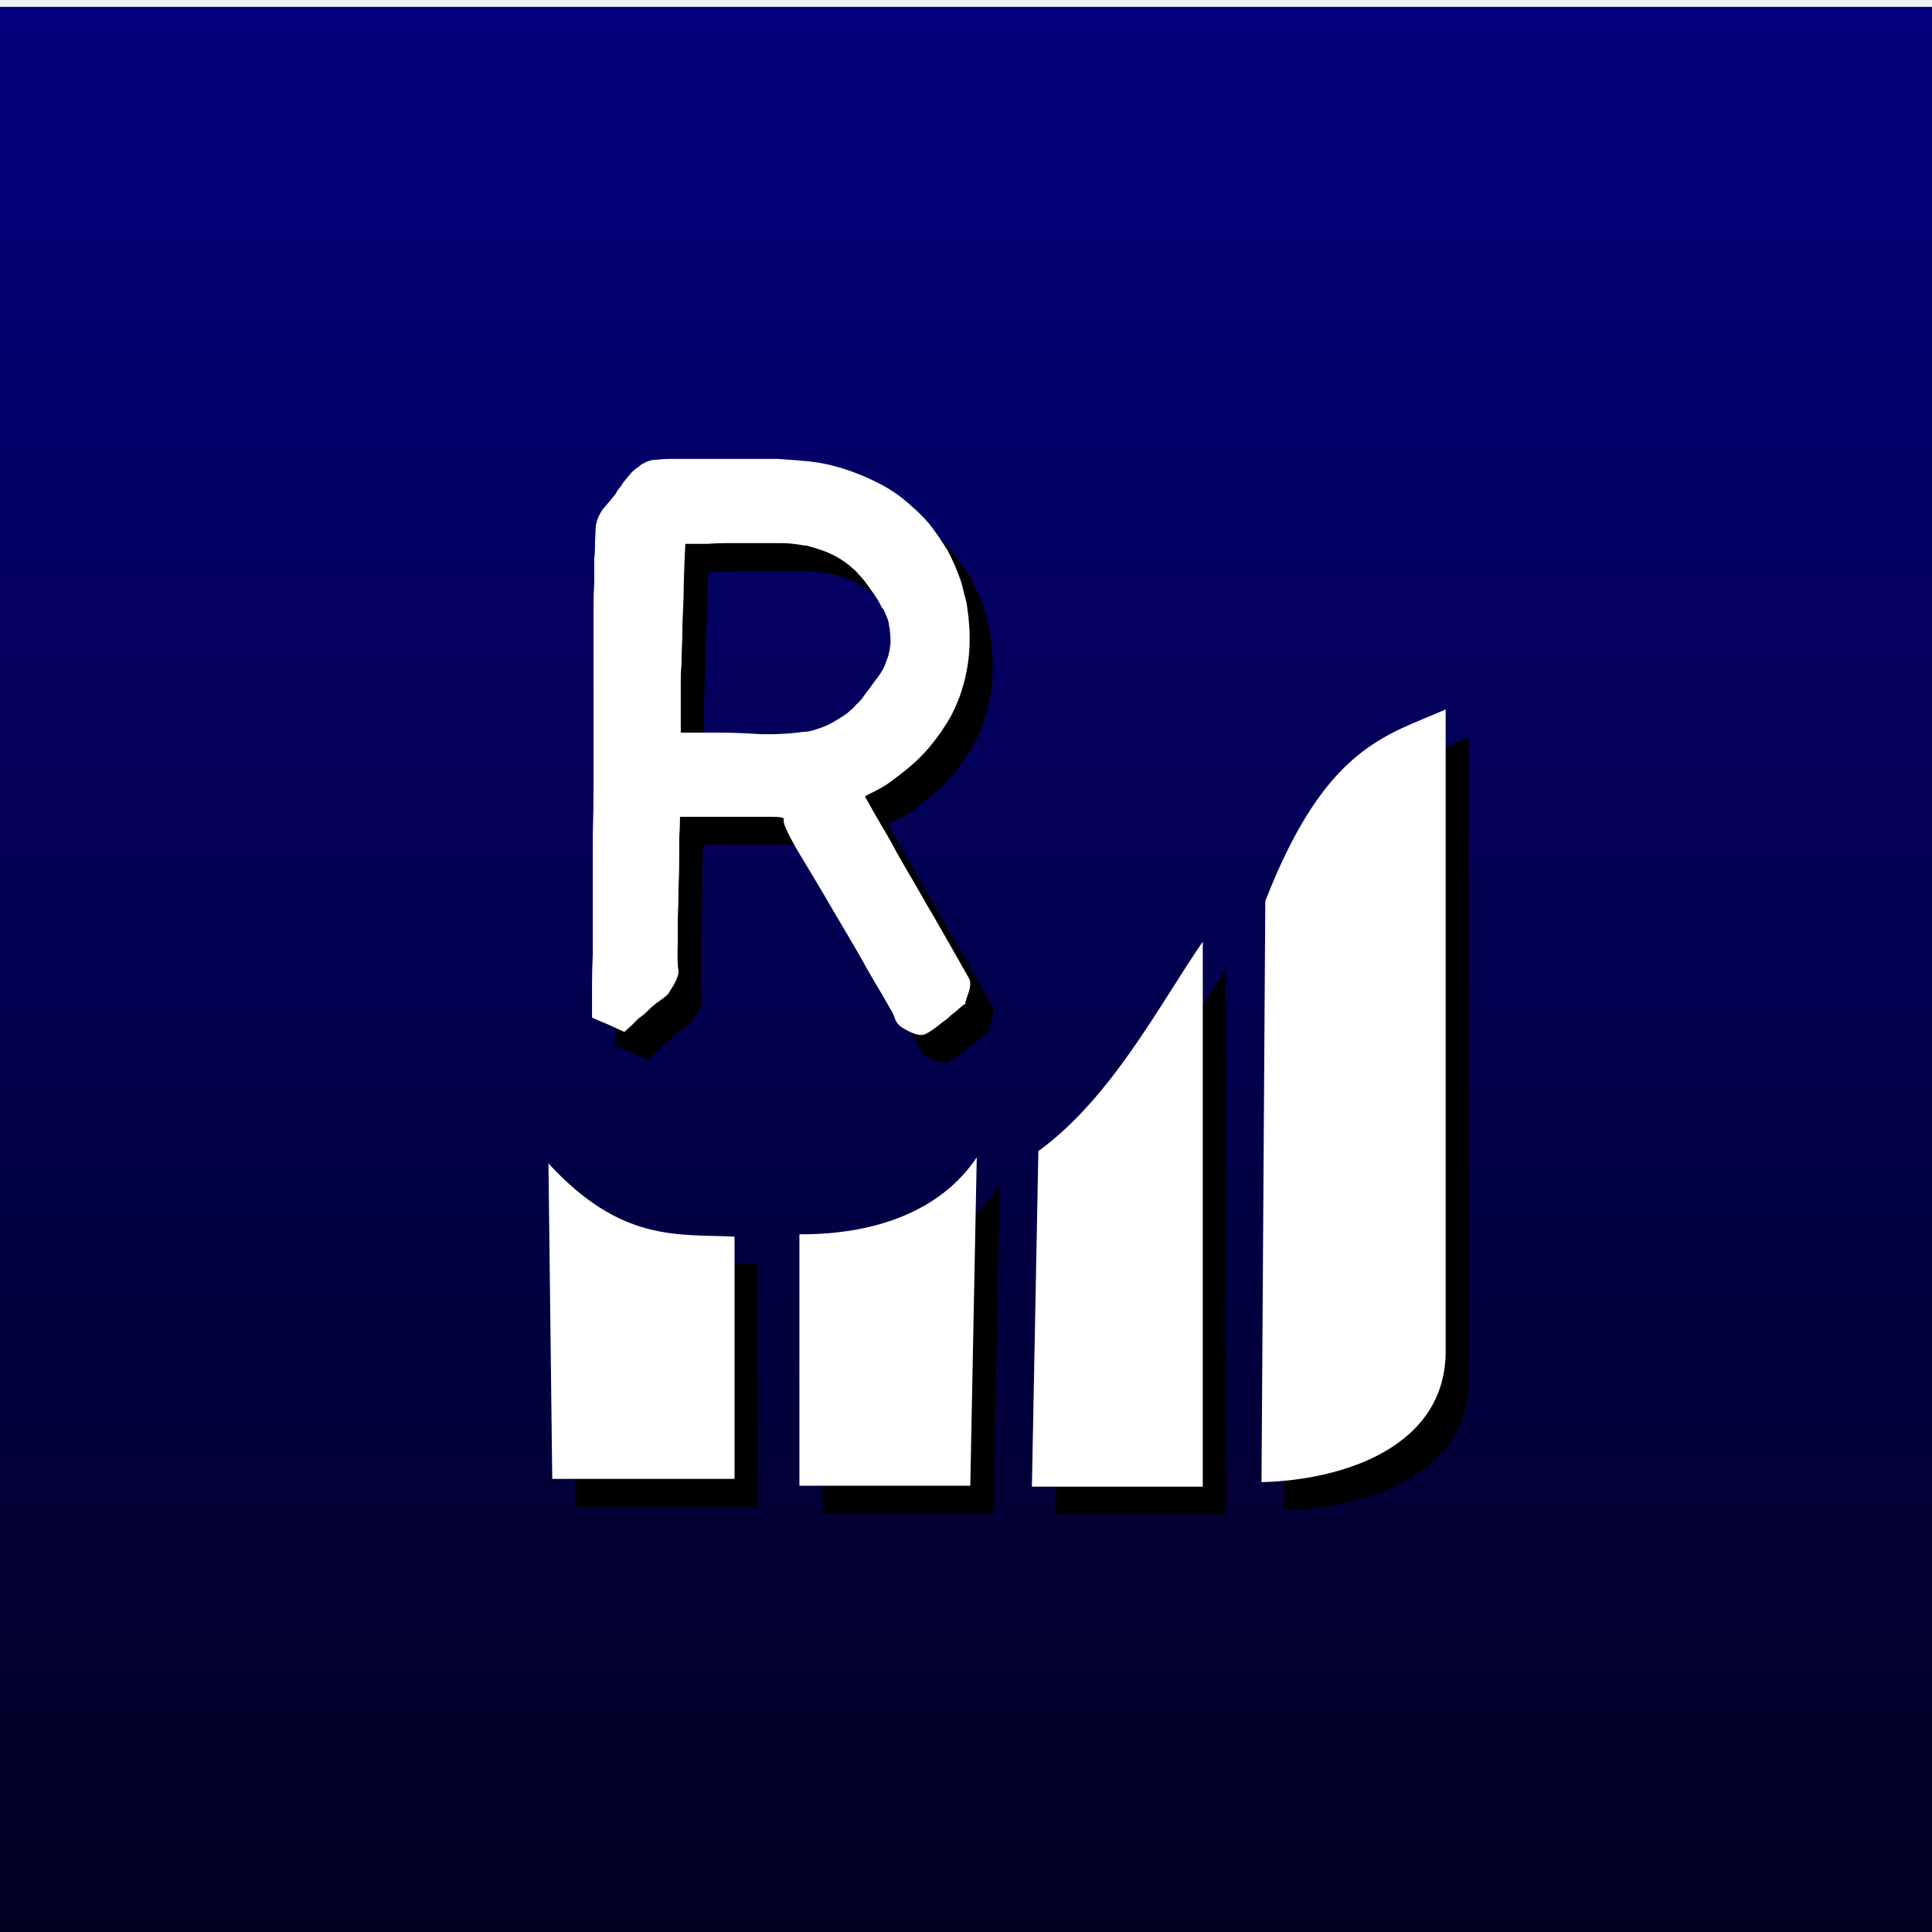
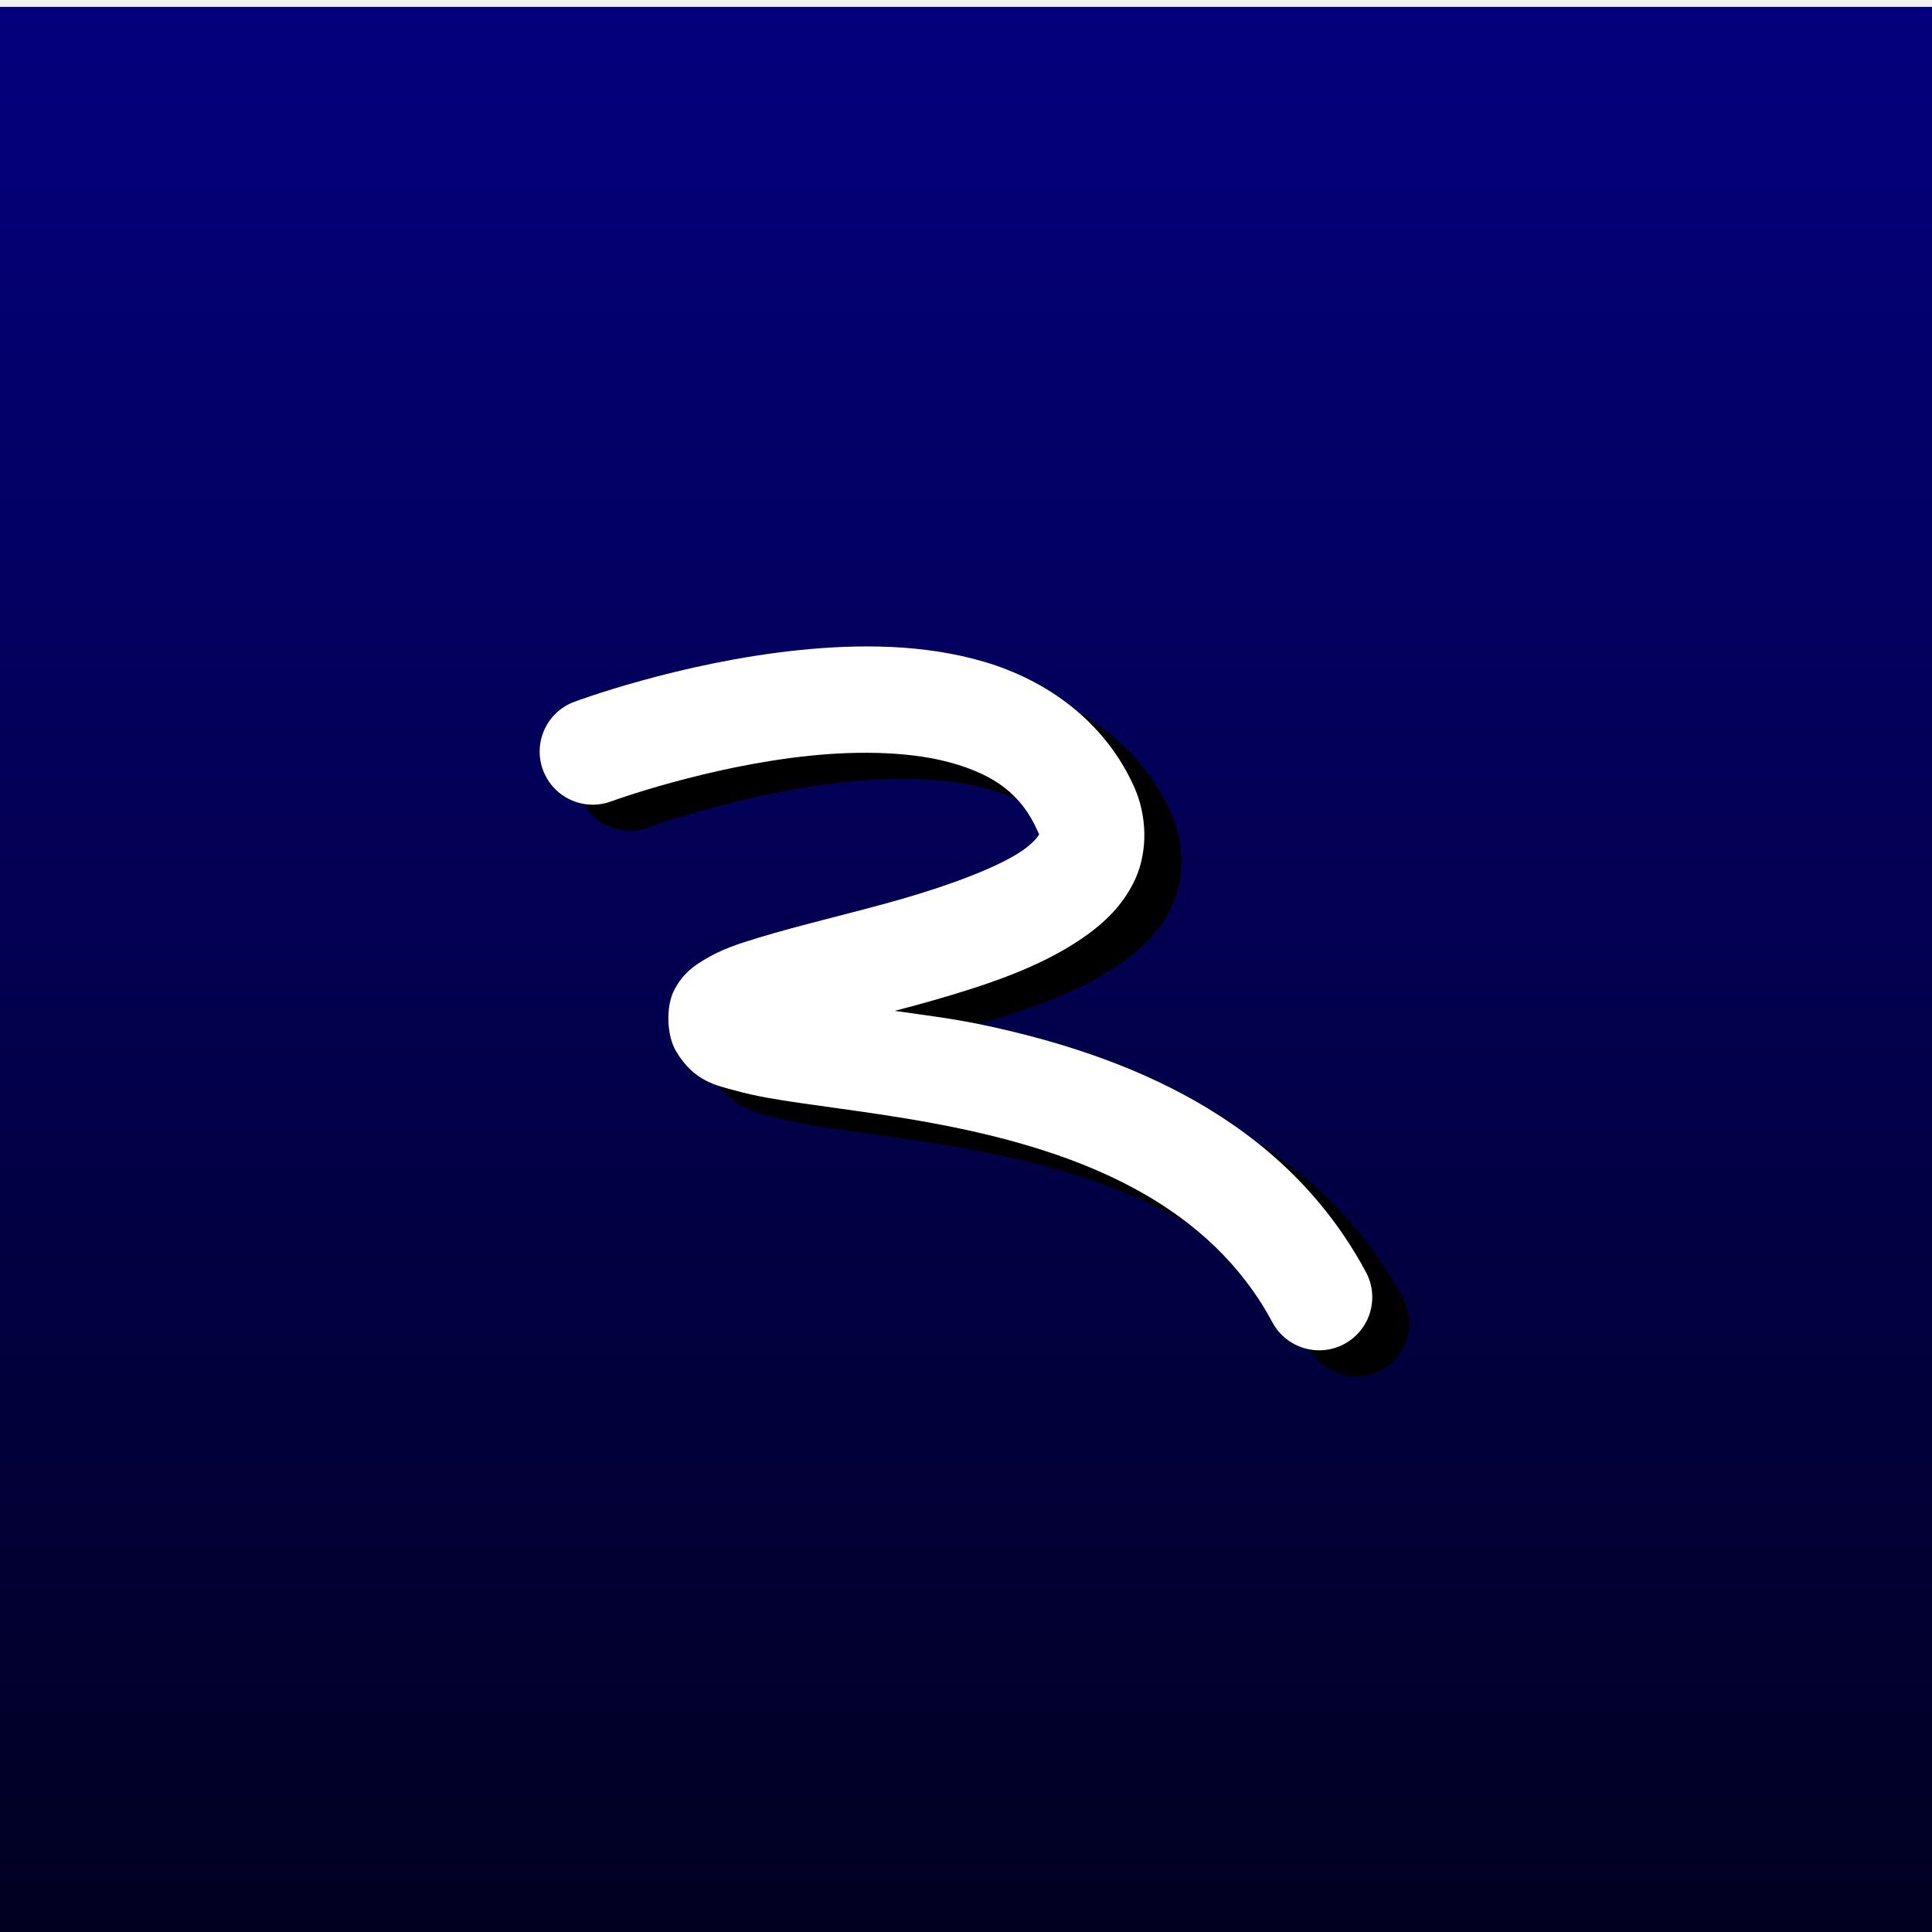
<svg xmlns="http://www.w3.org/2000/svg" xmlns:xlink="http://www.w3.org/1999/xlink" width="512" height="512" viewBox="0 0 135.467 135.467" version="1.1" id="svg1">
  <defs id="defs1">
    <linearGradient id="linearGradient5">
      <stop style="stop-color:#040080;stop-opacity:1;" offset="0" id="stop5" />
      <stop style="stop-color:#000000;stop-opacity:1;" offset="1" id="stop6" />
    </linearGradient>
    <linearGradient xlink:href="#linearGradient5" id="linearGradient6" x1="173.129" y1="22.208" x2="173.129" y2="209.6" gradientUnits="userSpaceOnUse" gradientTransform="matrix(1.021429,0,0,1,-4.729246,0)" />
  </defs>
  <g id="layer1" transform="translate(-85.19888,-25.81153)">
    <rect style="fill:url(#linearGradient6);stroke:none;stroke-width:1.011;stroke-dasharray:none;stroke-opacity:1" id="rect5" width="137.421" height="135.98" x="83.277" y="26.292" />
-     <path id="text2" style="font-style:normal;font-variant:normal;font-weight:800;font-stretch:normal;font-size:75.701px;font-family:'Bungalow Sans Bolder';-inkscape-font-specification:'Bungalow Sans Bolder Ultra-Bold';writing-mode:lr-tb;direction:ltr;fill:#000000;fill-opacity:1;stroke-width:4.499" d="m 133.758,59.939 c -0.281,0 -0.562,0.018 -0.844,0.053 -0.281,0 -0.545,0.053 -0.791,0.158 -0.105,0.07 -0.211,0.123 -0.316,0.158 -0.07,0.07 -0.158,0.141 -0.264,0.211 -0.211,0.141 -0.404,0.317 -0.58,0.527 -0.141,0.176 -0.299,0.369 -0.475,0.58 -0.07,0.141 -0.158,0.263 -0.264,0.369 -0.105,0.141 -0.193,0.281 -0.264,0.422 -0.246,0.316 -0.527,0.651 -0.844,1.002 -0.281,0.387 -0.457,0.791 -0.527,1.213 0,0.035 -0.018,0.387 -0.053,1.054 0,0.668 -0.018,1.054 -0.053,1.16 v 1.687 c -0.035,0.562 -0.053,1.142 -0.053,1.74 v 2.847 2.847 1.898 1.793 3.322 c 0,1.09 -0.018,2.179 -0.053,3.269 v 4.165 4.218 c -0.035,0.738 -0.053,1.476 -0.053,2.214 v 2.267 c 0.387,0.176 0.756,0.334 1.107,0.475 l 1.16,0.527 0.527,-0.474 0.475,-0.475 c 0.211,-0.141 0.404,-0.299 0.58,-0.474 0.176,-0.176 0.369,-0.352 0.58,-0.527 0.141,-0.105 0.334,-0.246 0.58,-0.422 0.246,-0.176 0.404,-0.352 0.475,-0.527 0.422,-0.633 0.615,-1.107 0.58,-1.423 -0.07,-0.316 -0.088,-0.949 -0.053,-1.898 v -0.844 -0.844 c 0.035,-0.738 0.053,-1.459 0.053,-2.162 0.035,-0.738 0.053,-1.477 0.053,-2.215 v -1.371 c 0.035,-0.492 0.053,-0.967 0.053,-1.424 h 0.369 0.475 1.265 1.213 1.476 1.476 0.105 0.158 c 0.562,0 0.809,0.07 0.738,0.211 -0.07,0.176 0.211,0.826 0.844,1.951 l 0.632,1.055 0.633,1.054 c 0.527,0.879 1.055,1.775 1.582,2.689 0.527,0.879 1.054,1.775 1.581,2.689 0.351,0.633 0.721,1.283 1.108,1.951 0.387,0.633 0.756,1.265 1.107,1.898 0.141,0.211 0.246,0.439 0.316,0.686 0.105,0.246 0.264,0.439 0.475,0.58 0.633,0.387 1.107,0.563 1.423,0.527 0.07,0 0.141,-0.018 0.211,-0.053 0.316,-0.141 0.703,-0.404 1.16,-0.791 l 0.422,-0.317 c 0.141,-0.141 0.281,-0.263 0.422,-0.369 0.105,-0.07 0.211,-0.158 0.316,-0.264 0.07,-0.07 0.158,-0.141 0.264,-0.211 l 0.105,-0.106 c 0.07,0 0.105,-0.018 0.105,-0.053 0.07,-0.281 0.158,-0.562 0.264,-0.844 0.07,-0.211 0.105,-0.404 0.105,-0.58 0,-0.105 -0.018,-0.211 -0.053,-0.317 l -1.107,-1.951 c -0.738,-1.301 -1.16,-2.039 -1.266,-2.214 -0.457,-0.773 -0.914,-1.564 -1.371,-2.373 -0.457,-0.773 -0.914,-1.564 -1.371,-2.372 -0.351,-0.668 -0.721,-1.318 -1.107,-1.951 -0.387,-0.668 -0.756,-1.318 -1.107,-1.951 0.035,-0.035 0.088,-0.071 0.158,-0.106 0.035,0 0.105,-0.035 0.211,-0.105 0.387,-0.176 0.773,-0.386 1.16,-0.632 0.351,-0.246 0.703,-0.51 1.055,-0.791 0.738,-0.562 1.388,-1.178 1.951,-1.845 0.562,-0.668 1.072,-1.406 1.529,-2.215 0.176,-0.352 0.334,-0.703 0.475,-1.054 0.141,-0.351 0.263,-0.721 0.369,-1.107 0.246,-0.879 0.387,-1.775 0.422,-2.689 0.035,-0.879 -0.018,-1.775 -0.158,-2.689 -0.035,-0.316 -0.106,-0.633 -0.211,-0.949 -0.07,-0.352 -0.158,-0.685 -0.264,-1.002 -0.246,-0.703 -0.545,-1.388 -0.896,-2.056 -0.387,-0.633 -0.808,-1.248 -1.265,-1.845 -0.211,-0.246 -0.422,-0.475 -0.633,-0.686 -0.211,-0.211 -0.422,-0.404 -0.633,-0.58 -0.598,-0.562 -1.248,-1.037 -1.951,-1.423 -0.703,-0.387 -1.441,-0.721 -2.214,-1.002 -0.387,-0.141 -0.773,-0.264 -1.16,-0.369 -0.387,-0.105 -0.791,-0.193 -1.213,-0.264 -0.457,-0.07 -0.931,-0.123 -1.423,-0.158 -0.457,-0.035 -0.932,-0.07 -1.424,-0.105 h -0.527 -0.475 -0.58 -0.632 -1.266 -1.265 -0.633 -0.685 -0.738 z m 4.007,5.905 h 1.107 1.108 1.581 c 0.527,0 1.055,0.053 1.582,0.158 0.176,0 0.352,0.035 0.527,0.105 0.176,0.035 0.351,0.088 0.527,0.158 0.351,0.105 0.703,0.246 1.054,0.422 0.352,0.176 0.686,0.387 1.002,0.633 0.141,0.105 0.263,0.211 0.369,0.316 0.141,0.105 0.263,0.229 0.369,0.369 0.211,0.211 0.404,0.439 0.58,0.685 l 0.527,0.738 0.211,0.316 c 0.07,0.105 0.141,0.229 0.211,0.369 l 0.105,0.211 0.158,0.211 c 0.07,0.141 0.123,0.264 0.158,0.369 0.07,0.141 0.123,0.281 0.158,0.422 0.035,0.105 0.053,0.211 0.053,0.317 0.035,0.105 0.053,0.211 0.053,0.316 0.035,0.316 0.053,0.615 0.053,0.896 -0.035,0.316 -0.088,0.615 -0.158,0.896 -0.07,0.176 -0.141,0.369 -0.211,0.58 -0.07,0.176 -0.158,0.352 -0.264,0.527 -0.105,0.176 -0.228,0.352 -0.369,0.527 -0.141,0.176 -0.281,0.369 -0.422,0.58 -0.176,0.211 -0.334,0.422 -0.474,0.633 -0.141,0.211 -0.317,0.404 -0.527,0.58 -0.105,0.141 -0.228,0.263 -0.369,0.369 -0.105,0.105 -0.229,0.211 -0.369,0.316 -0.316,0.211 -0.633,0.404 -0.949,0.58 -0.316,0.176 -0.65,0.316 -1.002,0.422 -0.176,0.07 -0.351,0.123 -0.527,0.158 -0.141,0.035 -0.299,0.053 -0.475,0.053 -1.019,0.141 -2.056,0.193 -3.111,0.158 -1.019,-0.07 -2.039,-0.105 -3.058,-0.105 h -1.213 -1.213 V 78.393 77.602 76.864 76.126 75.968 75.757 75.546 75.335 c 0,-0.281 0.018,-0.633 0.053,-1.055 0,-0.422 0.018,-1.019 0.053,-1.793 0,-0.668 0.018,-1.318 0.053,-1.951 0.035,-0.668 0.053,-1.318 0.053,-1.951 l 0.053,-1.529 0.053,-1.16 h 0.053 0.105 1.371 c 0.457,-0.035 0.914,-0.053 1.371,-0.053 z m 50.415,11.663 c -4.216,1.849 -8.432,2.613 -12.648,13.435 l -0.266,40.743 c 5.759,-0.14 12.914,-2.482 12.914,-9.18 z m -17.031,16.281 c -3.026,4.39 -6.376,10.936 -11.529,14.687 l -0.453,23.526 h 11.982 z m -40.305,14.466 12.251,2.827 z m 24.456,0.66 c -2.572,3.848 -7.283,5.426 -12.435,5.393 v 17.632 h 11.982 z m -30.031,0.424 0.266,22.12 h 12.781 v -16.991 c -4.055,-0.177 -7.968,0.389 -13.047,-5.129 z" />
-     <path id="text2-7" style="font-style:normal;font-variant:normal;font-weight:800;font-stretch:normal;font-size:75.701px;font-family:'Bungalow Sans Bolder';-inkscape-font-specification:'Bungalow Sans Bolder Ultra-Bold';writing-mode:lr-tb;direction:ltr;fill:#ffffff;fill-opacity:1;stroke-width:4.499" d="m 132.144,57.989 c -0.281,0 -0.562,0.018 -0.844,0.053 -0.281,0 -0.545,0.053 -0.791,0.158 -0.105,0.07 -0.211,0.123 -0.316,0.158 -0.07,0.07 -0.158,0.141 -0.264,0.211 -0.211,0.141 -0.404,0.317 -0.58,0.527 -0.141,0.176 -0.299,0.369 -0.475,0.58 -0.07,0.141 -0.158,0.263 -0.264,0.369 -0.105,0.141 -0.193,0.281 -0.264,0.422 -0.246,0.316 -0.527,0.651 -0.844,1.002 -0.281,0.387 -0.457,0.791 -0.527,1.213 0,0.035 -0.018,0.387 -0.053,1.054 0,0.668 -0.018,1.054 -0.053,1.16 v 1.687 c -0.035,0.562 -0.053,1.142 -0.053,1.74 v 2.847 2.847 1.898 1.793 3.322 c 0,1.09 -0.018,2.179 -0.053,3.269 v 4.165 4.218 c -0.035,0.738 -0.053,1.476 -0.053,2.214 v 2.267 c 0.387,0.176 0.756,0.334 1.107,0.475 l 1.16,0.527 0.527,-0.474 0.475,-0.475 c 0.211,-0.141 0.404,-0.299 0.58,-0.474 0.176,-0.176 0.369,-0.352 0.58,-0.527 0.141,-0.105 0.334,-0.246 0.58,-0.422 0.246,-0.176 0.404,-0.352 0.475,-0.527 0.422,-0.633 0.615,-1.107 0.58,-1.423 -0.07,-0.316 -0.088,-0.949 -0.053,-1.898 v -0.844 -0.844 c 0.035,-0.738 0.053,-1.459 0.053,-2.162 0.035,-0.738 0.053,-1.477 0.053,-2.215 v -1.371 c 0.035,-0.492 0.053,-0.967 0.053,-1.424 h 0.369 0.475 1.265 1.213 1.476 1.476 0.105 0.158 c 0.562,0 0.809,0.07 0.738,0.211 -0.07,0.176 0.211,0.826 0.844,1.951 l 0.632,1.055 0.633,1.054 c 0.527,0.879 1.055,1.775 1.582,2.689 0.527,0.879 1.054,1.775 1.581,2.689 0.351,0.633 0.721,1.283 1.108,1.951 0.387,0.633 0.756,1.265 1.107,1.898 0.141,0.211 0.246,0.439 0.316,0.686 0.105,0.246 0.264,0.439 0.475,0.58 0.633,0.387 1.107,0.563 1.423,0.527 0.07,0 0.141,-0.018 0.211,-0.053 0.316,-0.141 0.703,-0.404 1.16,-0.791 l 0.422,-0.317 c 0.141,-0.141 0.281,-0.263 0.422,-0.369 0.105,-0.07 0.211,-0.158 0.316,-0.264 0.07,-0.07 0.158,-0.141 0.264,-0.211 l 0.105,-0.106 c 0.07,0 0.105,-0.018 0.105,-0.053 0.07,-0.281 0.158,-0.562 0.264,-0.844 0.07,-0.211 0.105,-0.404 0.105,-0.58 0,-0.105 -0.018,-0.211 -0.053,-0.317 l -1.107,-1.951 c -0.738,-1.301 -1.16,-2.039 -1.266,-2.214 -0.457,-0.773 -0.914,-1.564 -1.371,-2.373 -0.457,-0.773 -0.914,-1.564 -1.371,-2.372 -0.352,-0.668 -0.721,-1.318 -1.107,-1.951 -0.387,-0.668 -0.756,-1.318 -1.107,-1.951 0.035,-0.035 0.088,-0.071 0.158,-0.106 0.035,0 0.105,-0.035 0.211,-0.105 0.387,-0.176 0.773,-0.386 1.16,-0.632 0.351,-0.246 0.703,-0.51 1.055,-0.791 0.738,-0.562 1.388,-1.178 1.951,-1.845 0.562,-0.668 1.072,-1.406 1.529,-2.215 0.176,-0.352 0.334,-0.703 0.475,-1.054 0.141,-0.351 0.263,-0.721 0.369,-1.107 0.246,-0.879 0.387,-1.775 0.422,-2.689 0.035,-0.879 -0.018,-1.775 -0.158,-2.689 -0.035,-0.316 -0.106,-0.633 -0.211,-0.949 -0.07,-0.352 -0.158,-0.685 -0.264,-1.002 -0.246,-0.703 -0.545,-1.388 -0.896,-2.056 -0.387,-0.633 -0.808,-1.248 -1.265,-1.845 -0.211,-0.246 -0.422,-0.475 -0.633,-0.686 -0.211,-0.211 -0.422,-0.404 -0.633,-0.58 -0.598,-0.562 -1.248,-1.037 -1.951,-1.423 -0.703,-0.387 -1.441,-0.721 -2.214,-1.002 -0.387,-0.141 -0.773,-0.264 -1.16,-0.369 -0.387,-0.105 -0.791,-0.193 -1.213,-0.264 -0.457,-0.07 -0.931,-0.123 -1.423,-0.158 -0.457,-0.035 -0.932,-0.07 -1.424,-0.105 h -0.527 -0.475 -0.58 -0.632 -1.266 -1.265 -0.633 -0.685 -0.738 z m 4.007,5.905 h 1.107 1.108 1.581 c 0.527,0 1.055,0.053 1.582,0.158 0.176,0 0.352,0.035 0.527,0.105 0.176,0.035 0.351,0.088 0.527,0.158 0.352,0.105 0.703,0.246 1.054,0.422 0.352,0.176 0.686,0.387 1.002,0.633 0.141,0.105 0.263,0.211 0.369,0.316 0.141,0.105 0.263,0.229 0.369,0.369 0.211,0.211 0.404,0.439 0.58,0.685 l 0.527,0.738 0.211,0.316 c 0.07,0.105 0.141,0.229 0.211,0.369 l 0.105,0.211 0.158,0.211 c 0.07,0.141 0.123,0.264 0.158,0.369 0.07,0.141 0.123,0.281 0.158,0.422 0.035,0.105 0.053,0.211 0.053,0.317 0.035,0.105 0.053,0.211 0.053,0.316 0.035,0.316 0.053,0.615 0.053,0.896 -0.035,0.316 -0.088,0.615 -0.158,0.896 -0.07,0.176 -0.141,0.369 -0.211,0.58 -0.07,0.176 -0.158,0.352 -0.264,0.527 -0.105,0.176 -0.228,0.352 -0.369,0.527 -0.141,0.176 -0.281,0.369 -0.422,0.58 -0.176,0.211 -0.334,0.422 -0.474,0.633 -0.141,0.211 -0.317,0.404 -0.527,0.58 -0.105,0.141 -0.228,0.263 -0.369,0.369 -0.105,0.105 -0.229,0.211 -0.369,0.316 -0.316,0.211 -0.633,0.404 -0.949,0.58 -0.316,0.176 -0.65,0.316 -1.002,0.422 -0.176,0.07 -0.351,0.123 -0.527,0.158 -0.141,0.035 -0.299,0.053 -0.475,0.053 -1.019,0.141 -2.056,0.193 -3.111,0.158 -1.019,-0.07 -2.039,-0.105 -3.058,-0.105 h -1.213 -1.213 V 76.442 75.652 74.913 74.175 74.017 73.806 73.595 73.385 c 0,-0.281 0.018,-0.633 0.053,-1.055 0,-0.422 0.018,-1.019 0.053,-1.793 0,-0.668 0.018,-1.318 0.053,-1.951 0.035,-0.668 0.053,-1.318 0.053,-1.951 l 0.053,-1.529 0.053,-1.16 h 0.053 0.105 1.371 c 0.457,-0.035 0.914,-0.053 1.371,-0.053 z m 50.415,11.663 c -4.216,1.849 -8.432,2.613 -12.648,13.435 l -0.266,40.743 c 5.759,-0.14 12.914,-2.482 12.914,-9.18 z m -17.031,16.281 c -3.026,4.39 -6.376,10.936 -11.529,14.687 l -0.453,23.526 h 11.982 z m -40.305,14.466 12.251,2.827 z m 24.456,0.66 c -2.572,3.848 -7.283,5.426 -12.435,5.393 v 17.632 h 11.982 z m -30.031,0.424 0.266,22.12 h 12.781 v -16.991 c -4.055,-0.177 -7.968,0.389 -13.047,-5.129 z" />
+     <path id="path7-0" style="fill:#000000;fill-opacity:1;stroke:none;stroke-width:8.739;stroke-linecap:round;stroke-dasharray:none" d="m 147.028,73.001 c 1.084,-0.041 2.178,-0.043 3.275,0.009 2.194,0.103 4.397,0.416 6.53,1.048 4.267,1.263 8.372,4.074 10.48,8.746 0.912,2.022 0.968,4.488 0.117,6.407 -0.852,1.919 -2.284,3.227 -3.81,4.264 -3.051,2.074 -6.824,3.292 -10.566,4.366 -0.958,0.275 -1.593,0.435 -2.526,0.683 2.196,0.322 4.045,0.517 6.582,1.069 9.363,2.034 20.588,6.292 26.464,17.253 0.971,1.812 0.289,4.067 -1.523,5.038 -1.812,0.971 -4.067,0.289 -5.038,-1.522 -4.381,-8.173 -13.01,-11.654 -21.483,-13.495 -4.237,-0.921 -8.318,-1.397 -11.644,-1.884 -1.663,-0.243 -3.127,-0.479 -4.482,-0.857 -1.354,-0.378 -2.92,-0.616 -4.203,-2.768 -0.665,-1.115 -0.737,-3.157 -0.113,-4.326 0.624,-1.169 1.373,-1.65 2.004,-2.041 1.262,-0.782 2.476,-1.164 3.915,-1.604 2.879,-0.881 6.519,-1.703 9.995,-2.701 3.476,-0.997 6.779,-2.245 8.433,-3.369 0.827,-0.562 1.153,-1.036 1.191,-1.124 0.014,-0.033 0.035,-0.02 0.042,-0.017 h 8.5e-4 8.3e-4 8.6e-4 8.6e-4 v -9.71e-4 c -0.004,-0.012 -0.038,-0.074 -0.145,-0.313 -1.144,-2.536 -2.985,-3.831 -5.807,-4.667 -2.822,-0.836 -6.52,-0.932 -10.139,-0.56 -7.238,0.745 -13.924,3.199 -13.924,3.199 -1.927,0.717 -4.07,-0.265 -4.786,-2.192 -0.717,-1.927 0.264,-4.07 2.191,-4.786 0,0 7.342,-2.76 15.758,-3.626 1.052,-0.108 2.125,-0.189 3.208,-0.23 z" />
+     <path id="path7" style="fill:#ffffff;fill-opacity:1;stroke:none;stroke-width:8.739;stroke-linecap:round;stroke-dasharray:none" d="m 144.431,71.167 c 1.084,-0.041 2.178,-0.043 3.275,0.009 2.194,0.103 4.397,0.416 6.53,1.048 4.267,1.263 8.372,4.074 10.48,8.746 0.912,2.022 0.968,4.488 0.117,6.407 -0.852,1.919 -2.284,3.227 -3.81,4.264 -3.051,2.074 -6.824,3.292 -10.566,4.366 -0.958,0.275 -1.593,0.435 -2.526,0.683 2.196,0.322 4.045,0.517 6.582,1.069 9.363,2.034 20.588,6.292 26.464,17.253 0.971,1.812 0.289,4.067 -1.523,5.038 -1.812,0.971 -4.067,0.289 -5.038,-1.522 -4.381,-8.173 -13.01,-11.654 -21.483,-13.495 -4.237,-0.921 -8.318,-1.397 -11.644,-1.884 -1.663,-0.243 -3.127,-0.479 -4.482,-0.857 -1.354,-0.378 -2.92,-0.616 -4.203,-2.768 -0.665,-1.115 -0.737,-3.157 -0.113,-4.326 0.624,-1.169 1.373,-1.65 2.004,-2.041 1.262,-0.782 2.476,-1.164 3.915,-1.604 2.879,-0.881 6.519,-1.703 9.995,-2.701 3.476,-0.997 6.779,-2.245 8.433,-3.369 0.827,-0.562 1.153,-1.036 1.191,-1.124 0.014,-0.033 0.035,-0.02 0.042,-0.017 h 8.6e-4 8.2e-4 8.6e-4 8.6e-4 v -9.7e-4 c -0.004,-0.012 -0.038,-0.074 -0.145,-0.313 -1.144,-2.536 -2.985,-3.831 -5.807,-4.667 -2.822,-0.836 -6.52,-0.932 -10.139,-0.56 -7.238,0.745 -13.924,3.199 -13.924,3.199 -1.927,0.717 -4.07,-0.265 -4.786,-2.192 -0.717,-1.927 0.264,-4.07 2.191,-4.786 0,0 7.342,-2.76 15.758,-3.626 1.052,-0.108 2.125,-0.189 3.208,-0.23 z" />
  </g>
</svg>
